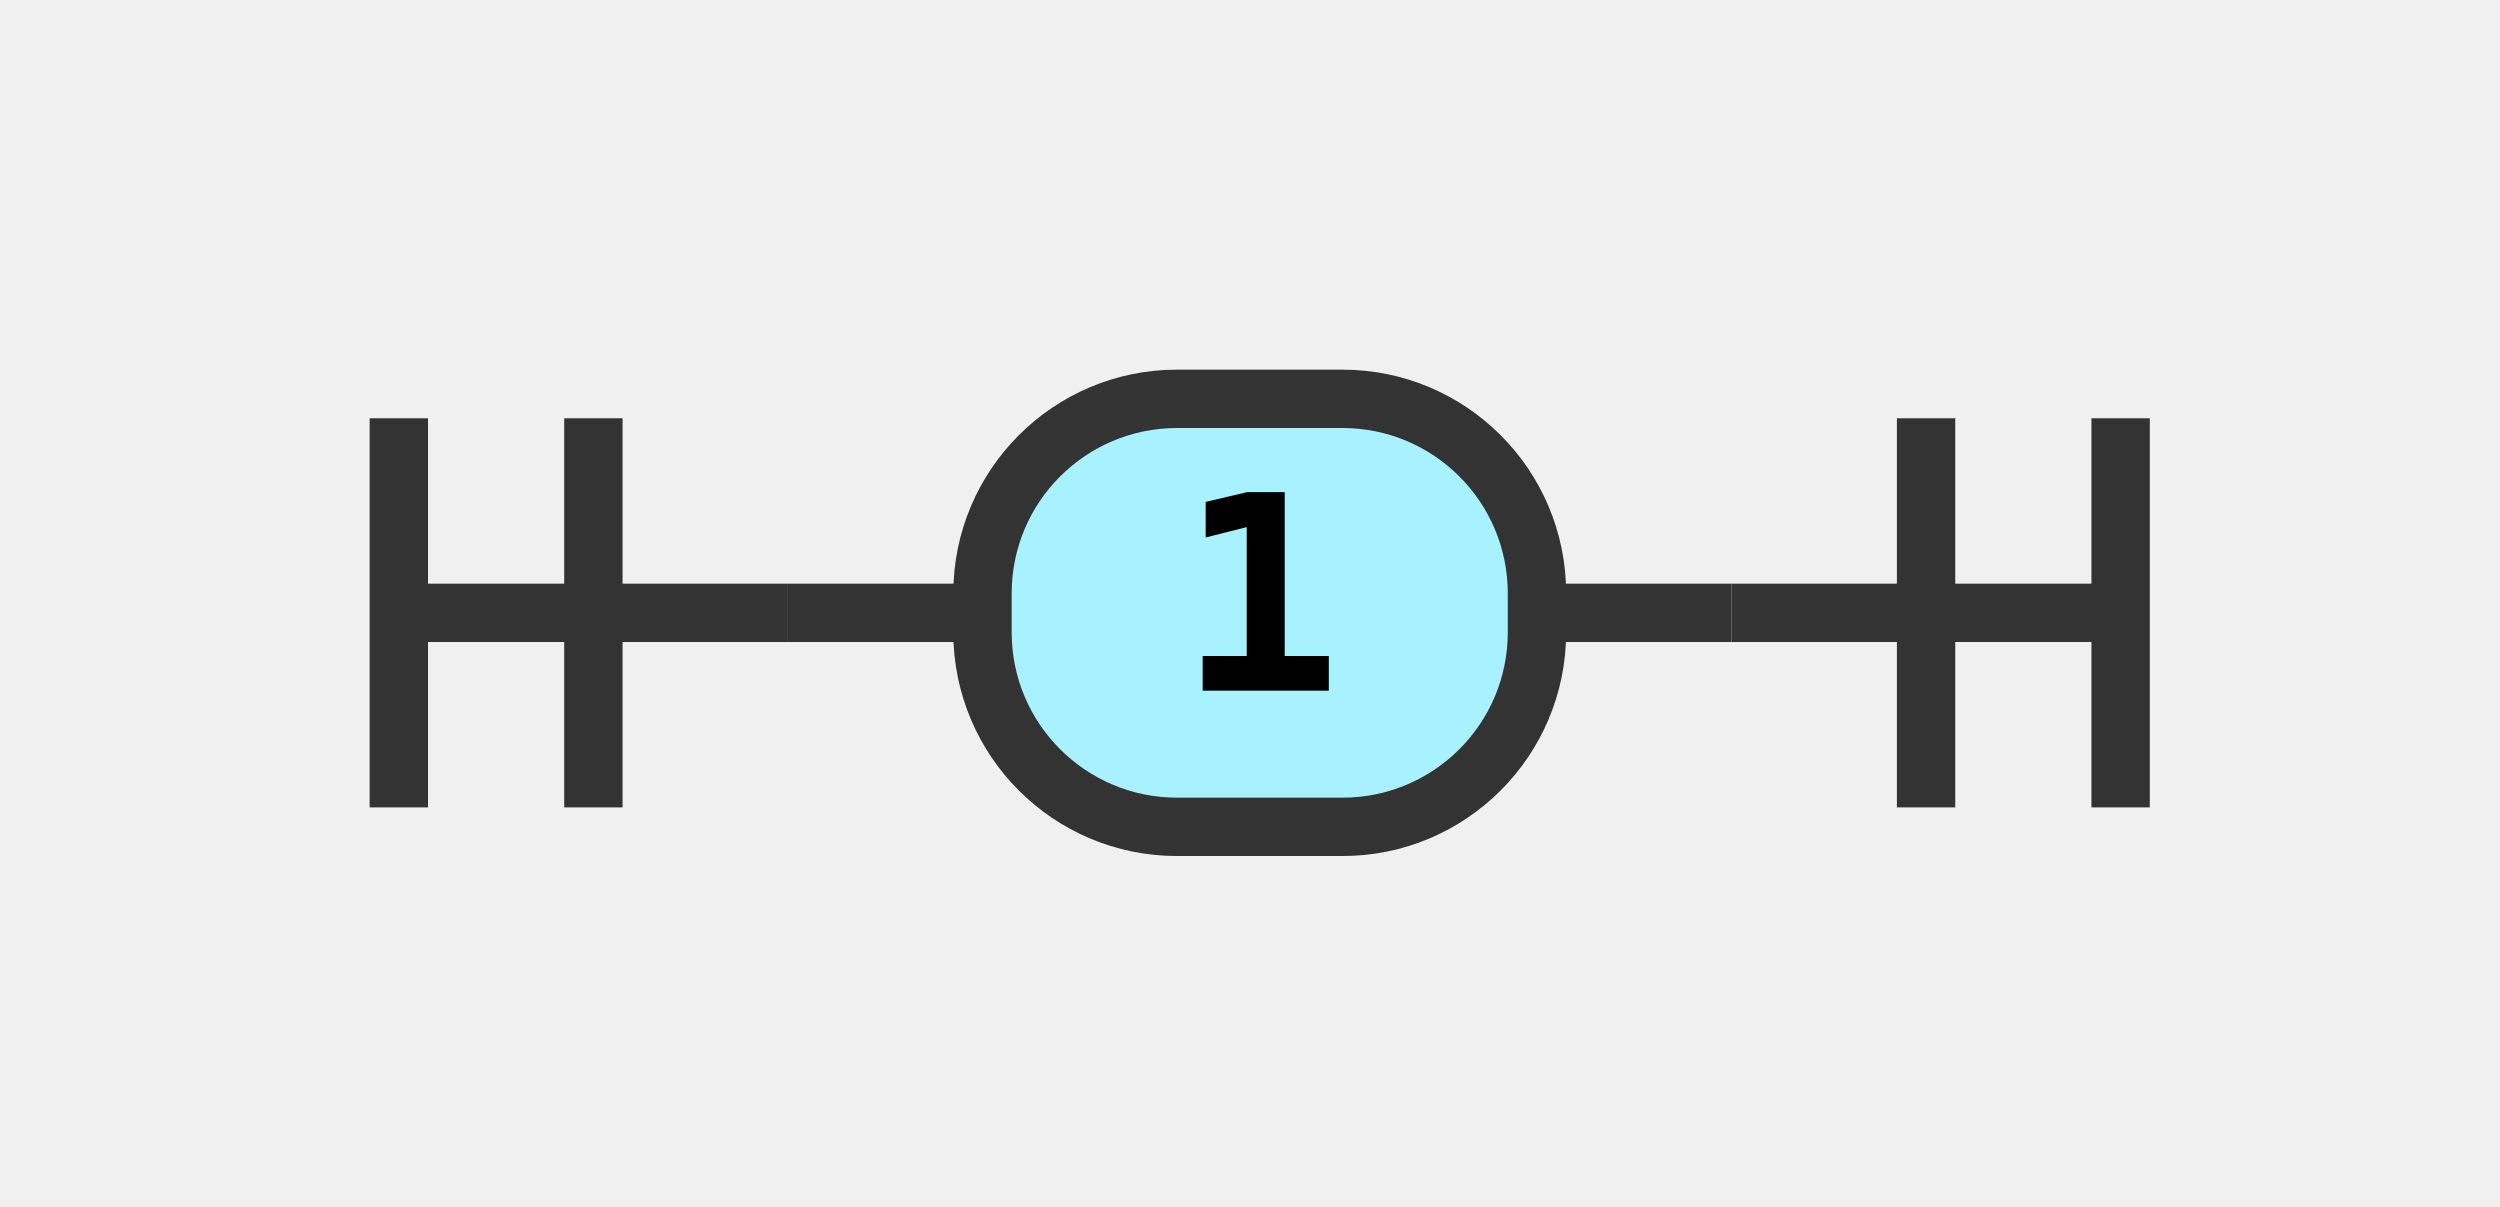
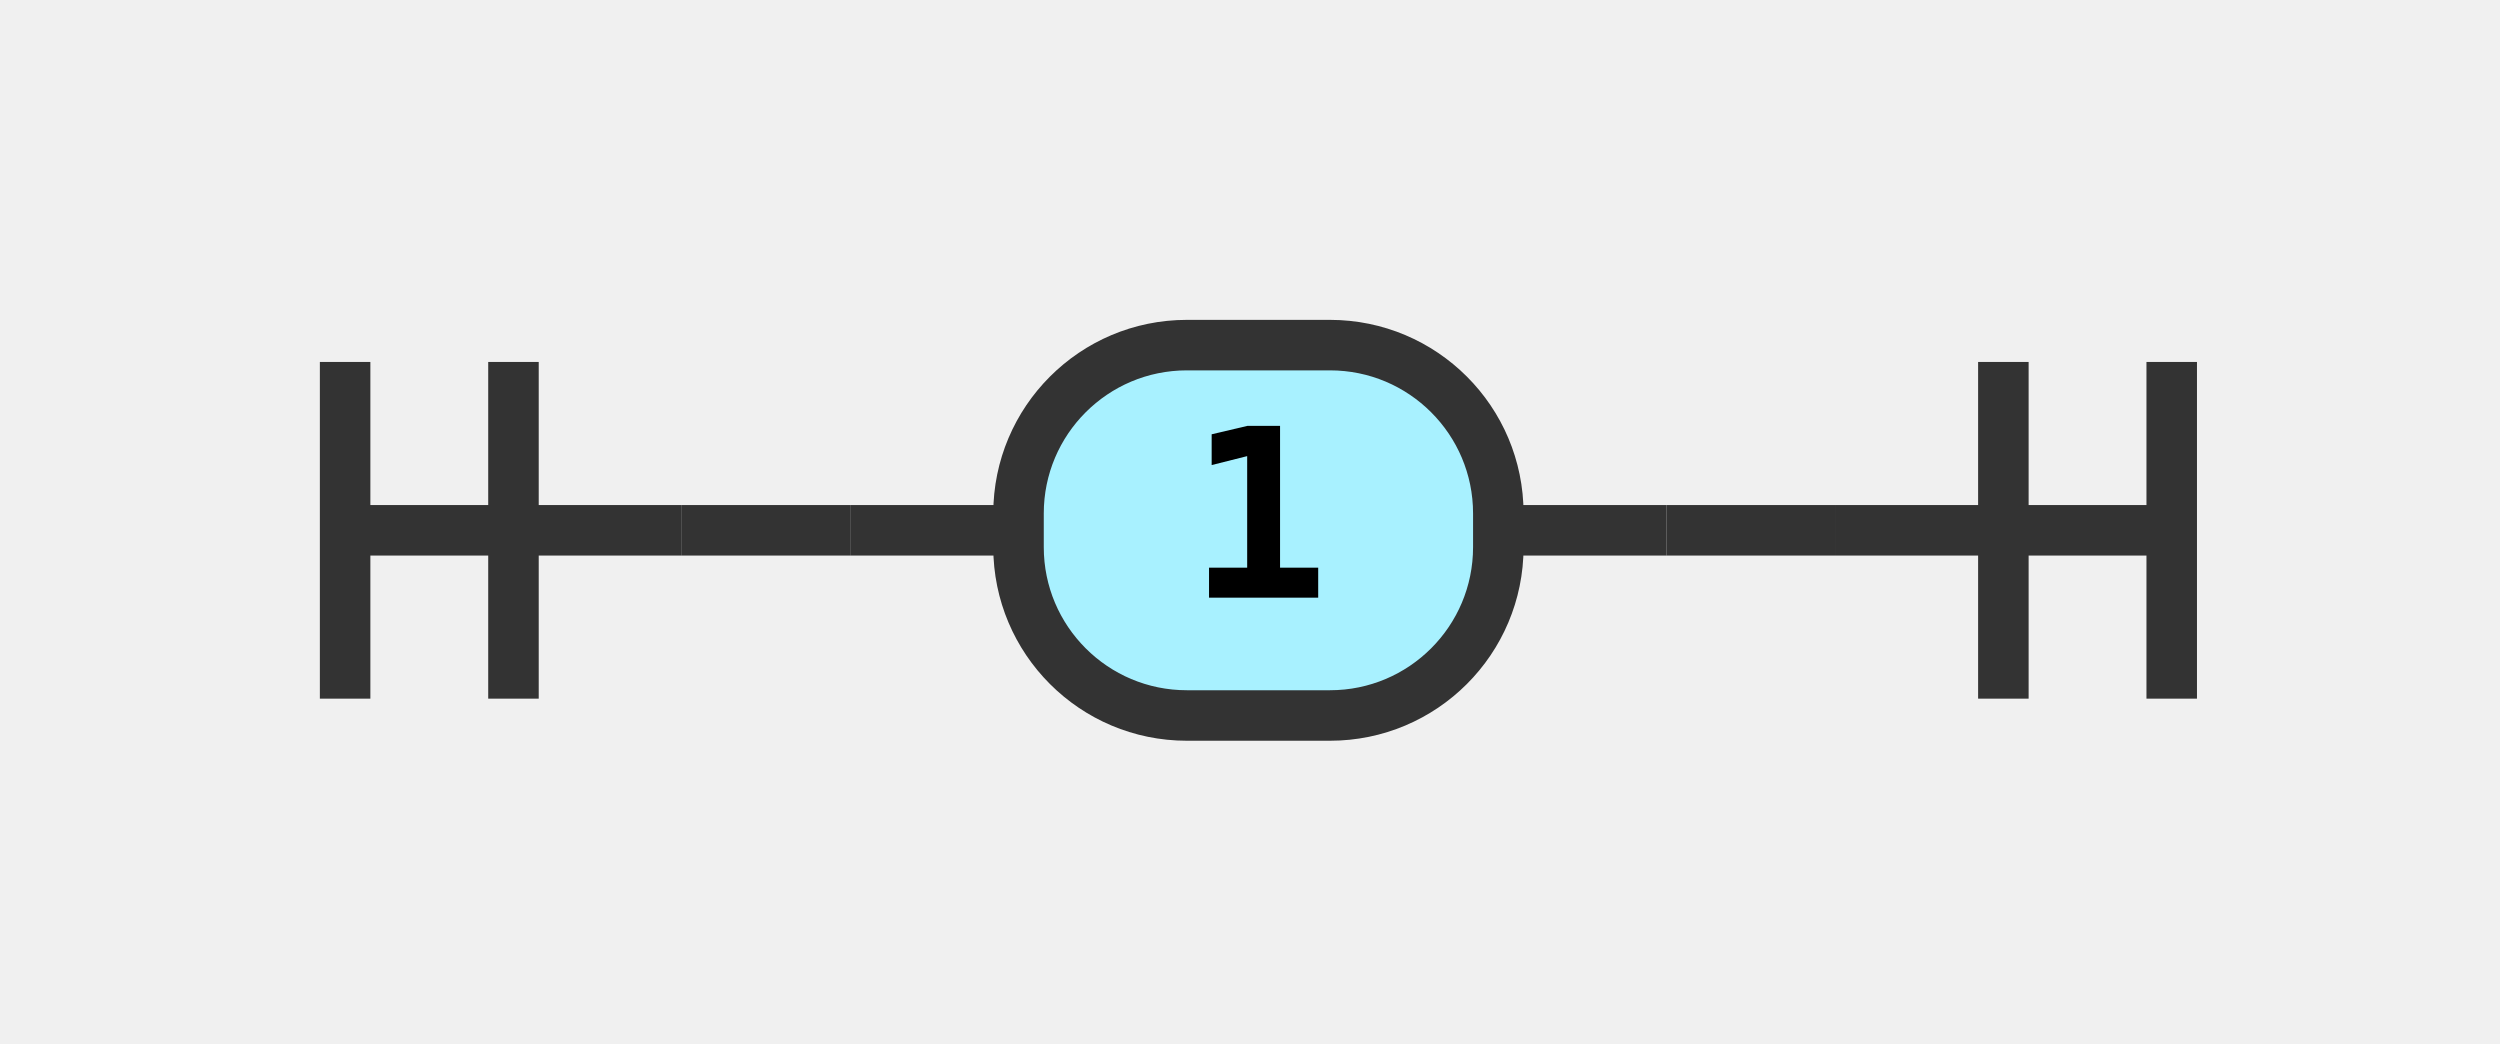
- <svg xmlns="http://www.w3.org/2000/svg" class="railroad-diagram" height="62" viewBox="0 0 128.5 62" width="128.5">
+ <svg xmlns="http://www.w3.org/2000/svg" class="railroad-diagram" height="62" viewBox="0 0 148.5 62" width="148.5">
  <g transform="translate(.5 .5)">
    <g>
      <path d="M20 21v20m10 -20v20m-10 -10h20" />
    </g>
+     <path d="M40 31h10" />
    <g>
-       <path d="M40 31h0.0" />
+       <path d="M50 31h0.0" />
      <g class="terminal ">
-         <path d="M40.0 31h10.0" />
-         <path d="M78.5 31h10.0" />
-         <rect height="22" rx="10" ry="10" width="28.5" x="50" y="20" />
-         <text x="64.25" y="35">1</text>
+         <path d="M50.0 31h10.0" />
+         <path d="M88.5 31h10.0" />
+         <rect height="22" rx="10" ry="10" width="28.5" x="60" y="20" />
+         <text x="74.25" y="35">1</text>
      </g>
-       <path d="M88.5 31h0.0" />
+       <path d="M98.5 31h0.0" />
    </g>
-     <path d="M 88.5 31 h 20 m -10 -10 v 20 m 10 -20 v 20" />
+     <path d="M98.5 31h10" />
+     <path d="M 108.5 31 h 20 m -10 -10 v 20 m 10 -20 v 20" />
  </g>
  <style>/*  */
* {
  color: #333333;
}
svg.railroad-diagram {
  background-color: white;
}
svg.railroad-diagram path {
  stroke-width:3;
  stroke:black;
  fill:rgba(0,0,0,0);
}
svg.railroad-diagram text {
  font:bold 14px monospace;
  text-anchor:middle;
  white-space: pre;
}
svg.railroad-diagram text.diagram-text {
  font-size: 12px;
}
svg.railroad-diagram text.diagram-arrow {
  font-size: 16px;
}
svg.railroad-diagram path.diagram-text {
  stroke-width: 3;
  stroke: #333333;
  fill: white;
  cursor: help;
}
svg.railroad-diagram g.diagram-text:hover path.diagram-text {
  fill: #eee;
}
svg.railroad-diagram text.label {
  text-anchor:start;
}
svg.railroad-diagram text.comment {
  font:italic 12px monospace;
}
svg.railroad-diagram rect {
  stroke-width:3;
  stroke: #333333;
  fill:hsl(120,100%,90%);
}
svg.railroad-diagram path {
  stroke: #333333;
}
svg.railroad-diagram .terminal rect {
  fill: hsl(190, 100%, 83%);
}
svg.railroad-diagram .non-terminal rect {
  fill: hsl(223, 100%, 83%);
}
svg.railroad-diagram rect.group-box {
  stroke: gray;
  stroke-dasharray: 10 5;
  fill: none;
}

/*  */
</style>
</svg>
